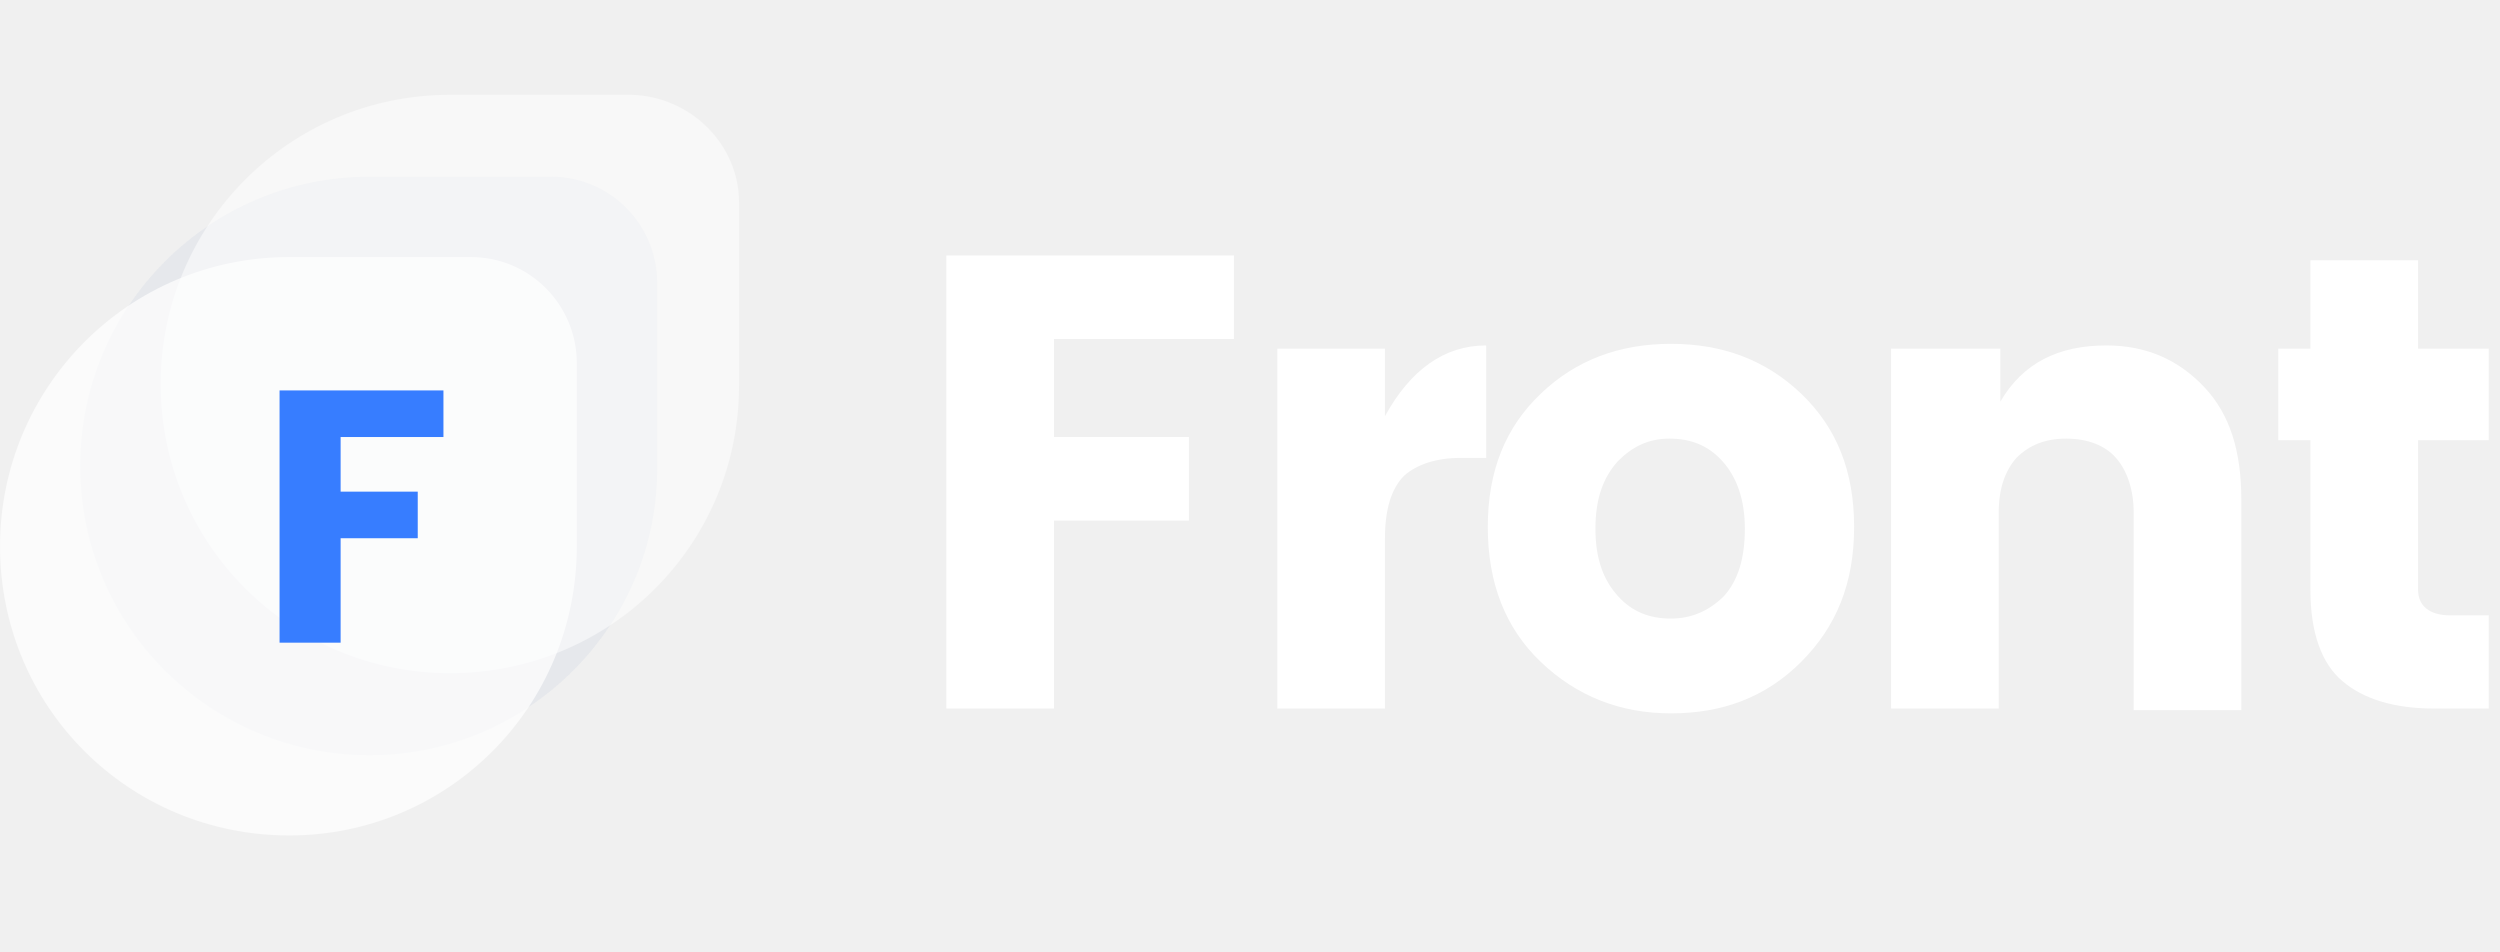
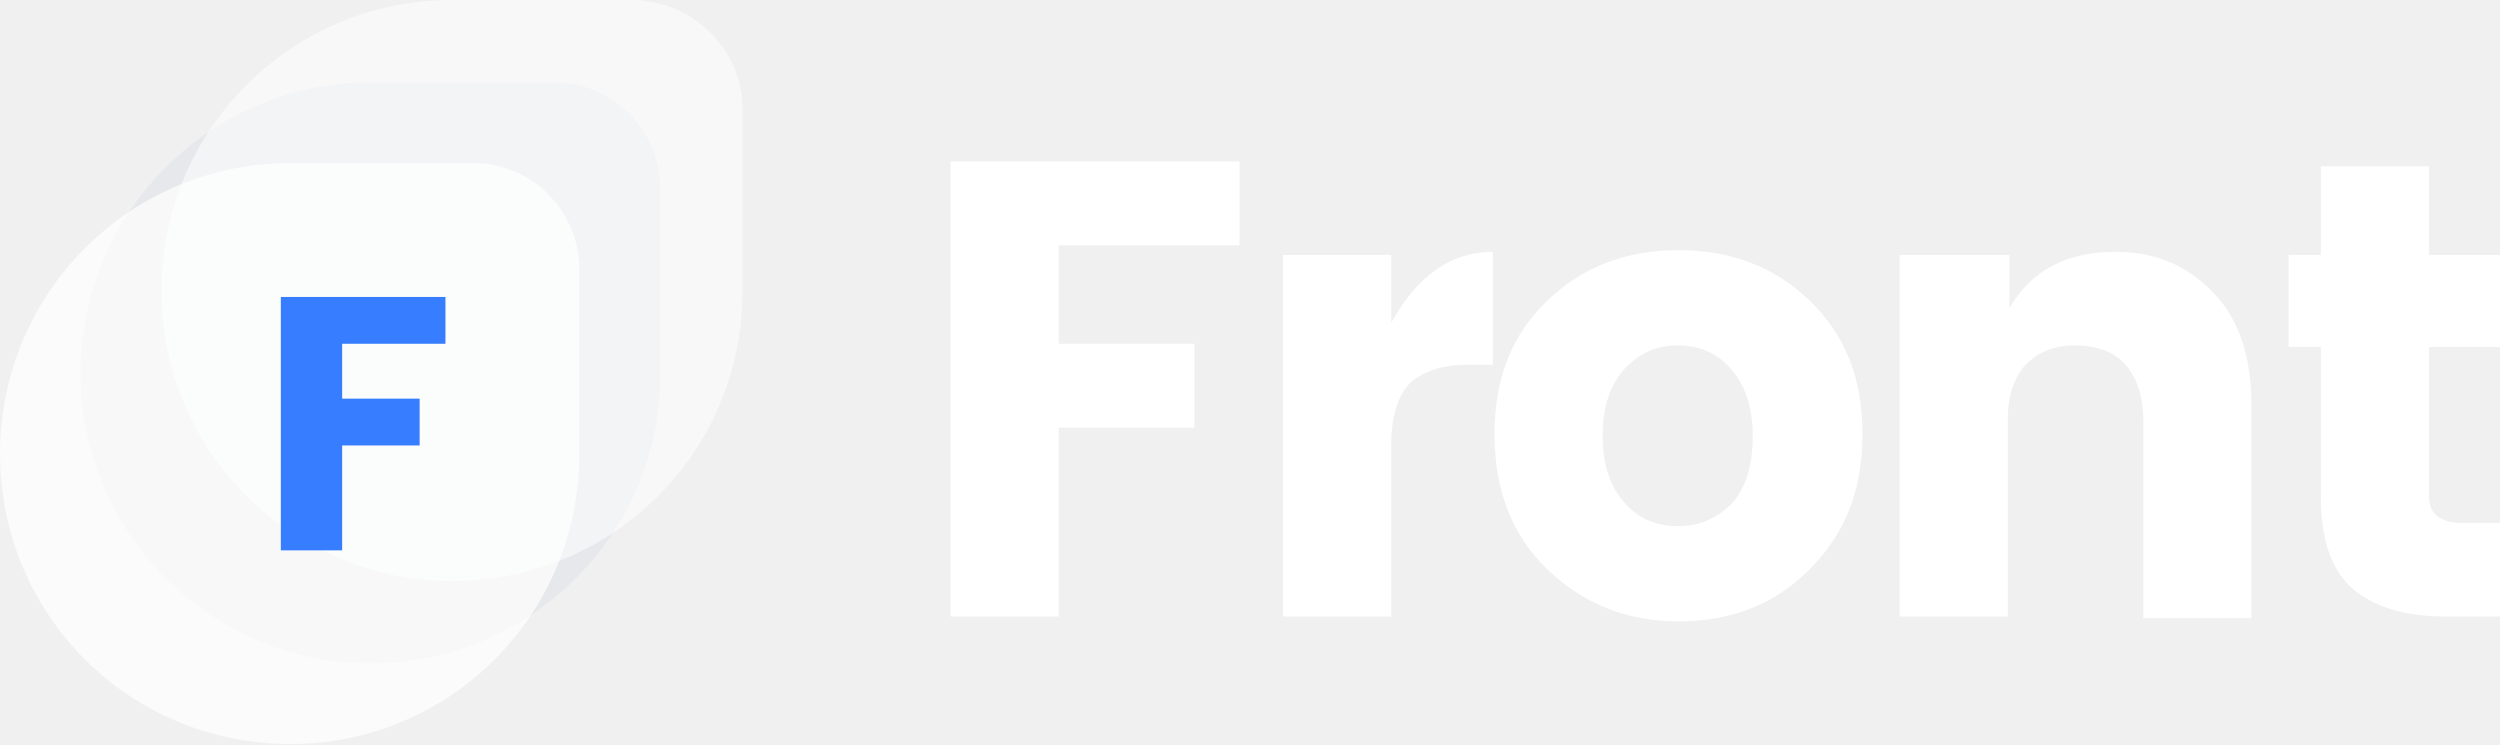
- <svg xmlns="http://www.w3.org/2000/svg" x="0px" y="0px" width="155.6px" height="59.2px" viewBox="0 0 155.6 59.2" style="enable-background:new 0 0 155.6 59.2;" xml:space="preserve">
+ <svg xmlns="http://www.w3.org/2000/svg" version="1.1" id="Layer_1" x="0px" y="0px" viewBox="0 0 154.9 46.1" style="enable-background:new 0 0 154.9 46.1;" xml:space="preserve">
  <style type="text/css">
- 	.logo-white-0{fill:#FFFFFF;}
- 	.logo-white-1{opacity:0.65;fill:#E1E4EA;}
- 	.logo-white-2{opacity:0.5;fill:#FFFFFF;}
- 	.logo-white-3{opacity:0.7;fill:#FFFFFF;}
- 	.logo-white-4{fill:#377DFF;}
+ 	.st0{fill:#FFFFFF;}
+ 	.st1{opacity:0.65;fill:#E1E4EA;enable-background:new    ;}
+ 	.st2{opacity:0.5;fill:#FFFFFF;enable-background:new    ;}
+ 	.st3{opacity:0.7;fill:#FFFFFF;enable-background:new    ;}
+ 	.st4{fill:#377DFF;}
</style>
-   <g>
-     <path class="logo-white-0" d="M58.9,44.1V15.9h17.9v5.2H65.6v6.1H74v5.2h-8.4v11.7H58.9z" />
-     <path class="logo-white-0" d="M86.2,21.7v4.2c1.6-2.9,3.7-4.4,6.3-4.4v7h-1.6c-1.5,0-2.7,0.4-3.5,1.1c-0.8,0.8-1.2,2.1-1.2,3.9v10.6h-6.7   V21.7H86.2z" />
-     <path class="logo-white-0" d="M95.9,41.2c-2.2-2.1-3.3-4.9-3.3-8.4c0-3.5,1.1-6.2,3.3-8.3c2.2-2.1,4.9-3.1,8.1-3.1s5.9,1,8.1,3.1   s3.3,4.8,3.3,8.3s-1.1,6.2-3.3,8.4s-4.9,3.2-8.1,3.2S98.1,43.3,95.9,41.2z M107.3,37.1c0.9-1,1.3-2.4,1.3-4.2s-0.5-3.2-1.4-4.2   s-2-1.4-3.3-1.4s-2.3,0.5-3.2,1.4c-0.9,1-1.4,2.3-1.4,4.2s0.5,3.2,1.4,4.2s2,1.4,3.3,1.4S106.4,38,107.3,37.1z" />
-     <path class="logo-white-0" d="M124.5,21.7V25c1.4-2.4,3.6-3.5,6.6-3.5c2.5,0,4.5,0.9,6.1,2.6s2.3,4,2.3,7v13.1h-6.7V31.9   c0-1.4-0.4-2.6-1.1-3.4c-0.7-0.8-1.8-1.2-3.1-1.2s-2.3,0.4-3.1,1.2c-0.7,0.8-1.1,1.9-1.1,3.4v12.2h-6.7V21.7H124.5z" />
-     <path class="logo-white-0" d="M152.5,38.3h2.4v5.8h-3.4c-2.5,0-4.4-0.6-5.7-1.7c-1.3-1.1-2-3-2-5.7v-9.3h-2v-5.7h2v-5.5h6.7v5.5h4.4v5.7   h-4.4v9.3C150.5,37.7,151.2,38.3,152.5,38.3z" />
-   </g>
-   <path class="logo-white-1" d="M23,47L23,47c-9.9,0-18-8-18-18l0,0c0-9.9,8-18,18-18h11.3c3.7,0,6.6,3,6.6,6.6V29C41,38.9,32.9,47,23,47z" />
-   <path class="logo-white-2" d="M28,41.9L28,41.9c-9.9,0-18-8-18-18l0,0c0-9.9,8-18,18-18h11.3C43,6,46,9,46,12.6V24C46,33.9,38,41.9,28,41.9z" />
-   <path class="logo-white-3" d="M18,52L18,52C8,52,0,44,0,34l0,0c0-9.9,8-18,18-18h11.3c3.7,0,6.6,3,6.6,6.6V34C35.9,44,27.9,52,18,52z" />
-   <g>
-     <path class="logo-white-4" d="M17.4,40V24.3h10.2v2.9h-6.4v3.4H26v2.9h-4.8V40H17.4z" />
-   </g>
+   <path class="st0" d="M58.9,38.2V10h17.9v5.2H65.6v6.1H74v5.2h-8.4v11.7H58.9z" />
+   <path class="st0" d="M86.2,15.8V20c1.6-2.9,3.7-4.4,6.3-4.4v7h-1.6c-1.5,0-2.7,0.4-3.5,1.1c-0.8,0.8-1.2,2.1-1.2,3.9v10.6h-6.7V15.8  H86.2z" />
+   <path class="st0" d="M95.9,35.3c-2.2-2.1-3.3-4.9-3.3-8.4c0-3.5,1.1-6.2,3.3-8.3c2.2-2.1,4.9-3.1,8.1-3.1s5.9,1,8.1,3.1  s3.3,4.8,3.3,8.3s-1.1,6.2-3.3,8.4s-4.9,3.2-8.1,3.2S98.1,37.4,95.9,35.3z M107.3,31.2c0.9-1,1.3-2.4,1.3-4.2s-0.5-3.2-1.4-4.2  s-2-1.4-3.3-1.4s-2.3,0.5-3.2,1.4c-0.9,1-1.4,2.3-1.4,4.2s0.5,3.2,1.4,4.2s2,1.4,3.3,1.4S106.4,32.1,107.3,31.2z" />
+   <path class="st0" d="M124.5,15.8v3.3c1.4-2.4,3.6-3.5,6.6-3.5c2.5,0,4.5,0.9,6.1,2.6s2.3,4,2.3,7v13.1h-6.7V26  c0-1.4-0.4-2.6-1.1-3.4c-0.7-0.8-1.8-1.2-3.1-1.2s-2.3,0.4-3.1,1.2c-0.7,0.8-1.1,1.9-1.1,3.4v12.2h-6.7V15.8H124.5z" />
+   <path class="st0" d="M152.5,32.4h2.4v5.8h-3.4c-2.5,0-4.4-0.6-5.7-1.7c-1.3-1.1-2-3-2-5.7v-9.3h-2v-5.7h2v-5.5h6.7v5.5h4.4v5.7h-4.4  v9.3C150.5,31.8,151.2,32.4,152.5,32.4z" />
+   <path class="st1" d="M23,41.1L23,41.1c-9.9,0-18-8-18-18l0,0c0-9.9,8-18,18-18h11.3c3.7,0,6.6,3,6.6,6.6v11.4  C41,33,32.9,41.1,23,41.1z" />
+   <path class="st2" d="M28,36L28,36c-9.9,0-18-8-18-18l0,0c0-9.9,8-18,18-18h11.3C43,0.1,46,3.1,46,6.7v11.4C46,28,38,36,28,36z" />
+   <path class="st3" d="M18,46.1L18,46.1c-10,0-18-8-18-18l0,0c0-9.9,8-18,18-18h11.3c3.7,0,6.6,3,6.6,6.6v11.4  C35.9,38.1,27.9,46.1,18,46.1z" />
+   <path class="st4" d="M17.4,34.1V18.4h10.2v2.9h-6.4v3.4H26v2.9h-4.8v6.5H17.4z" />
</svg>
